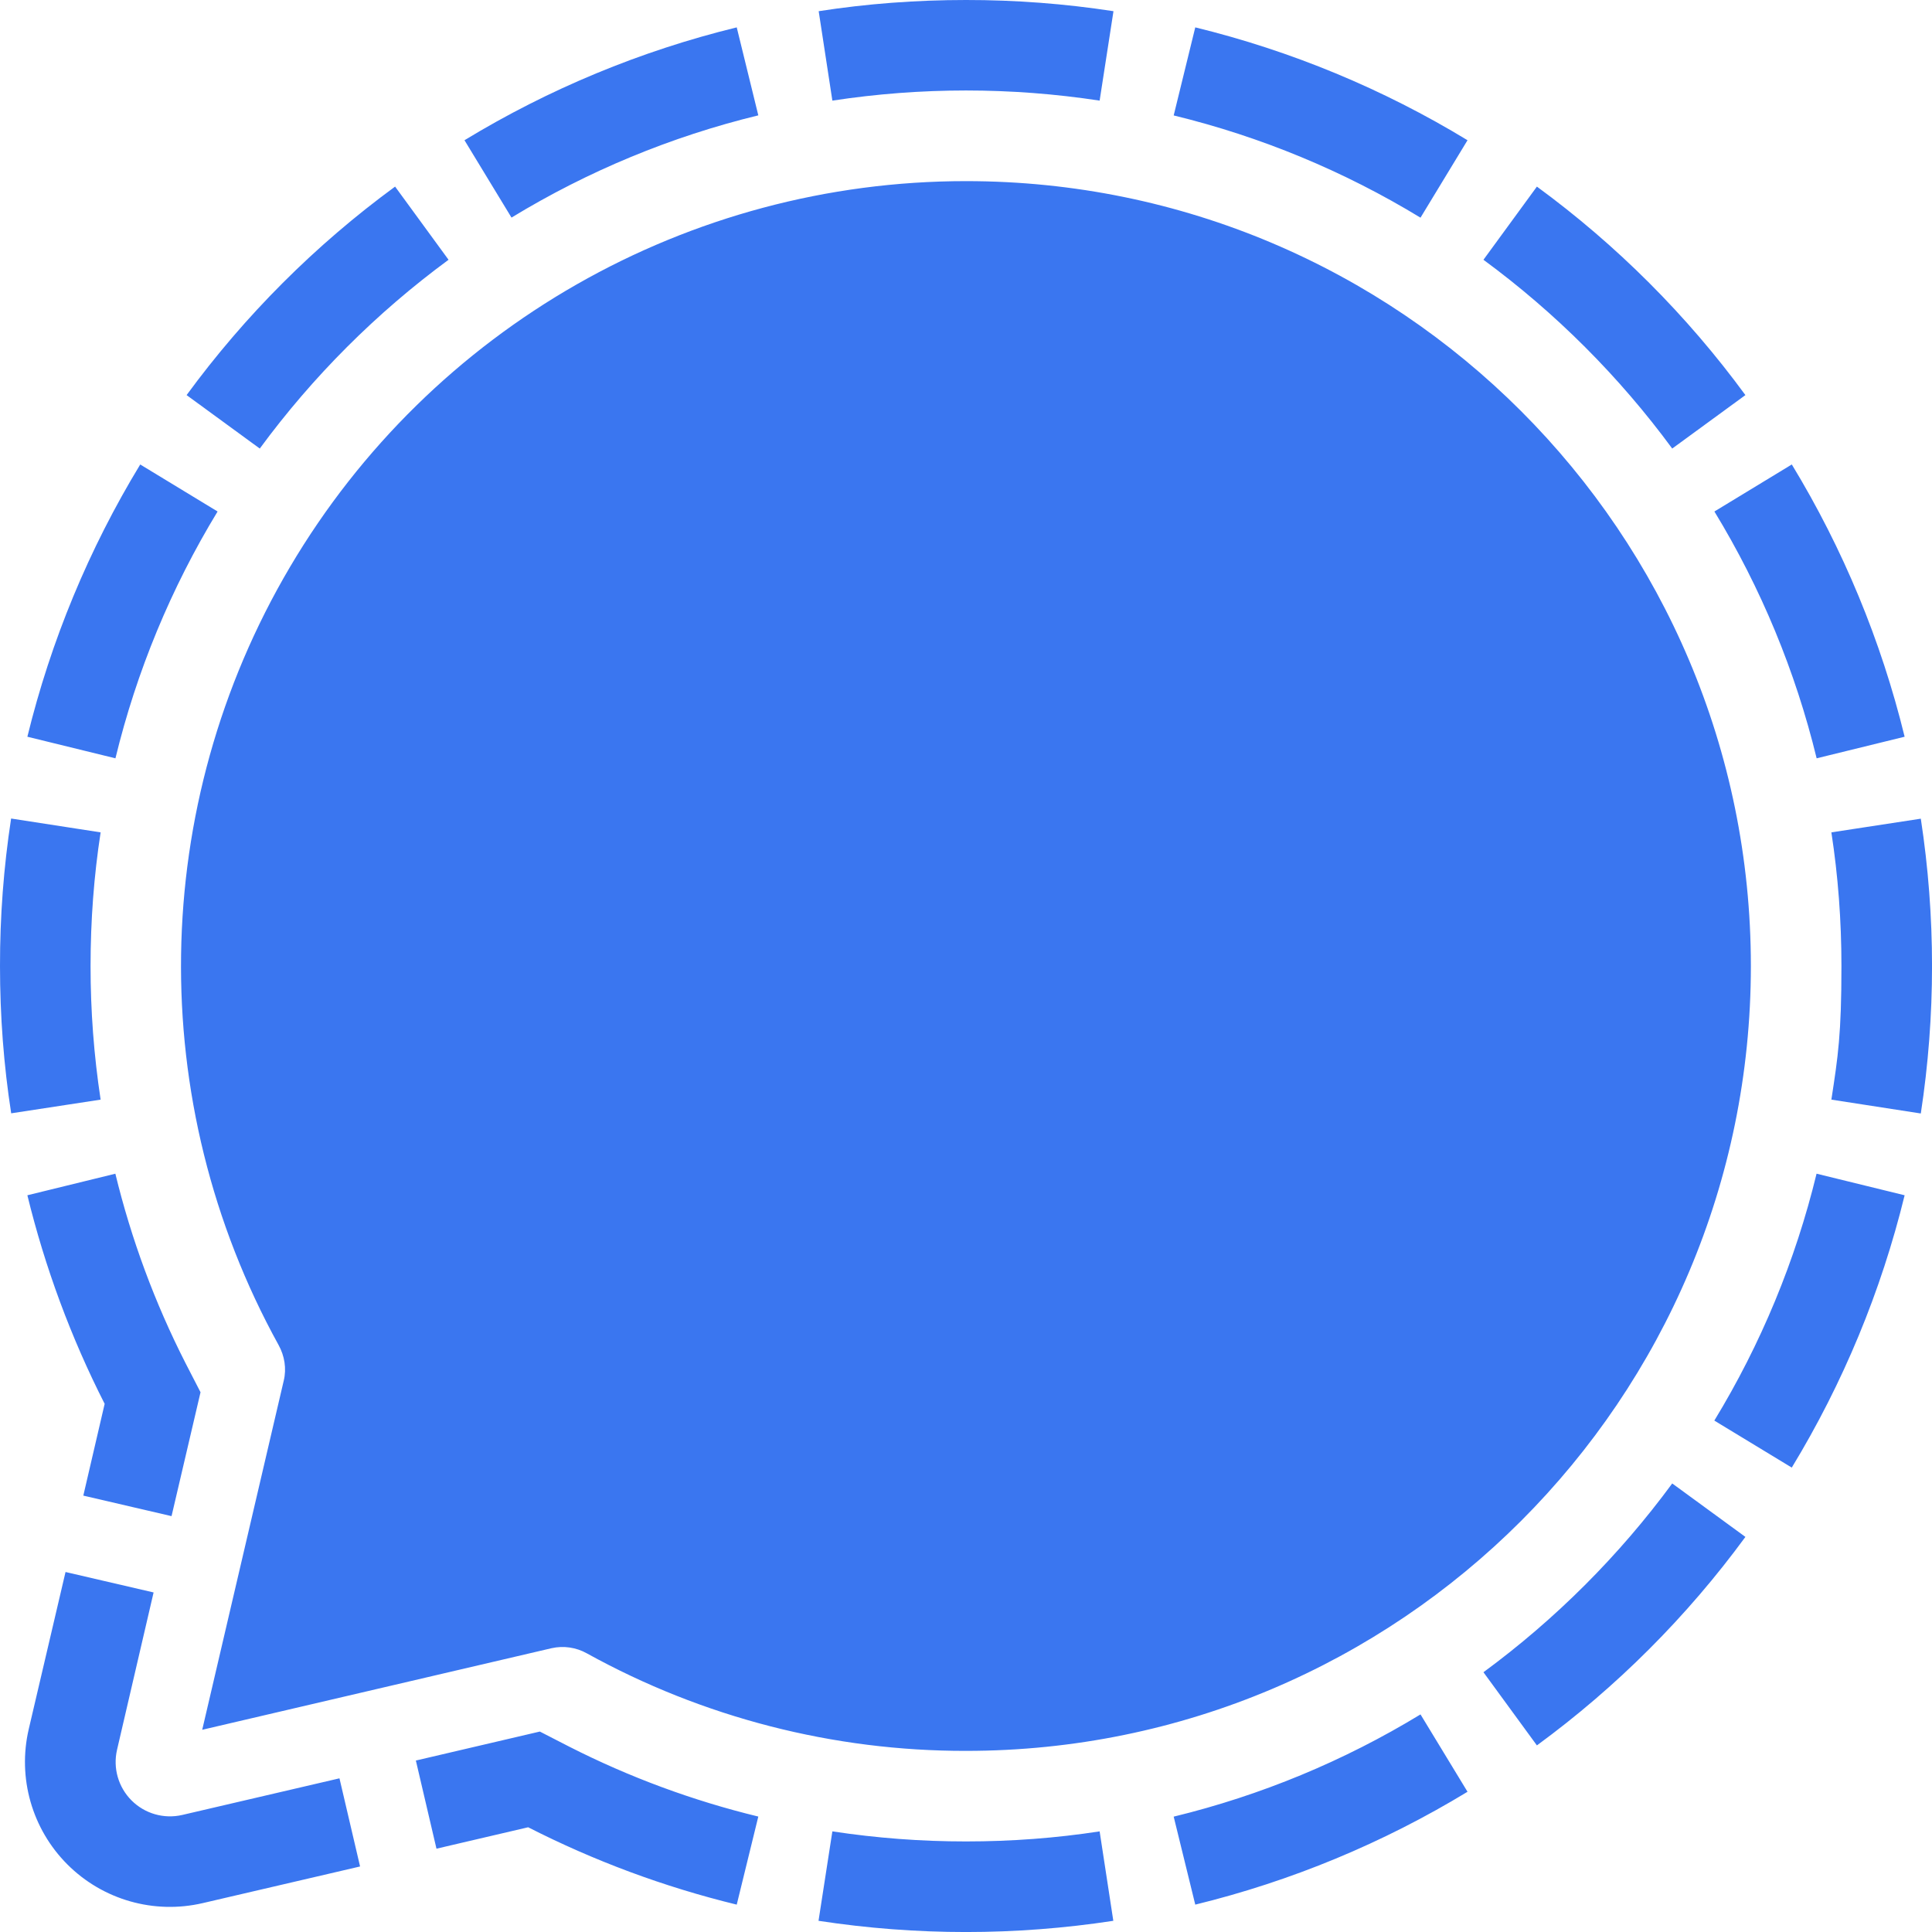
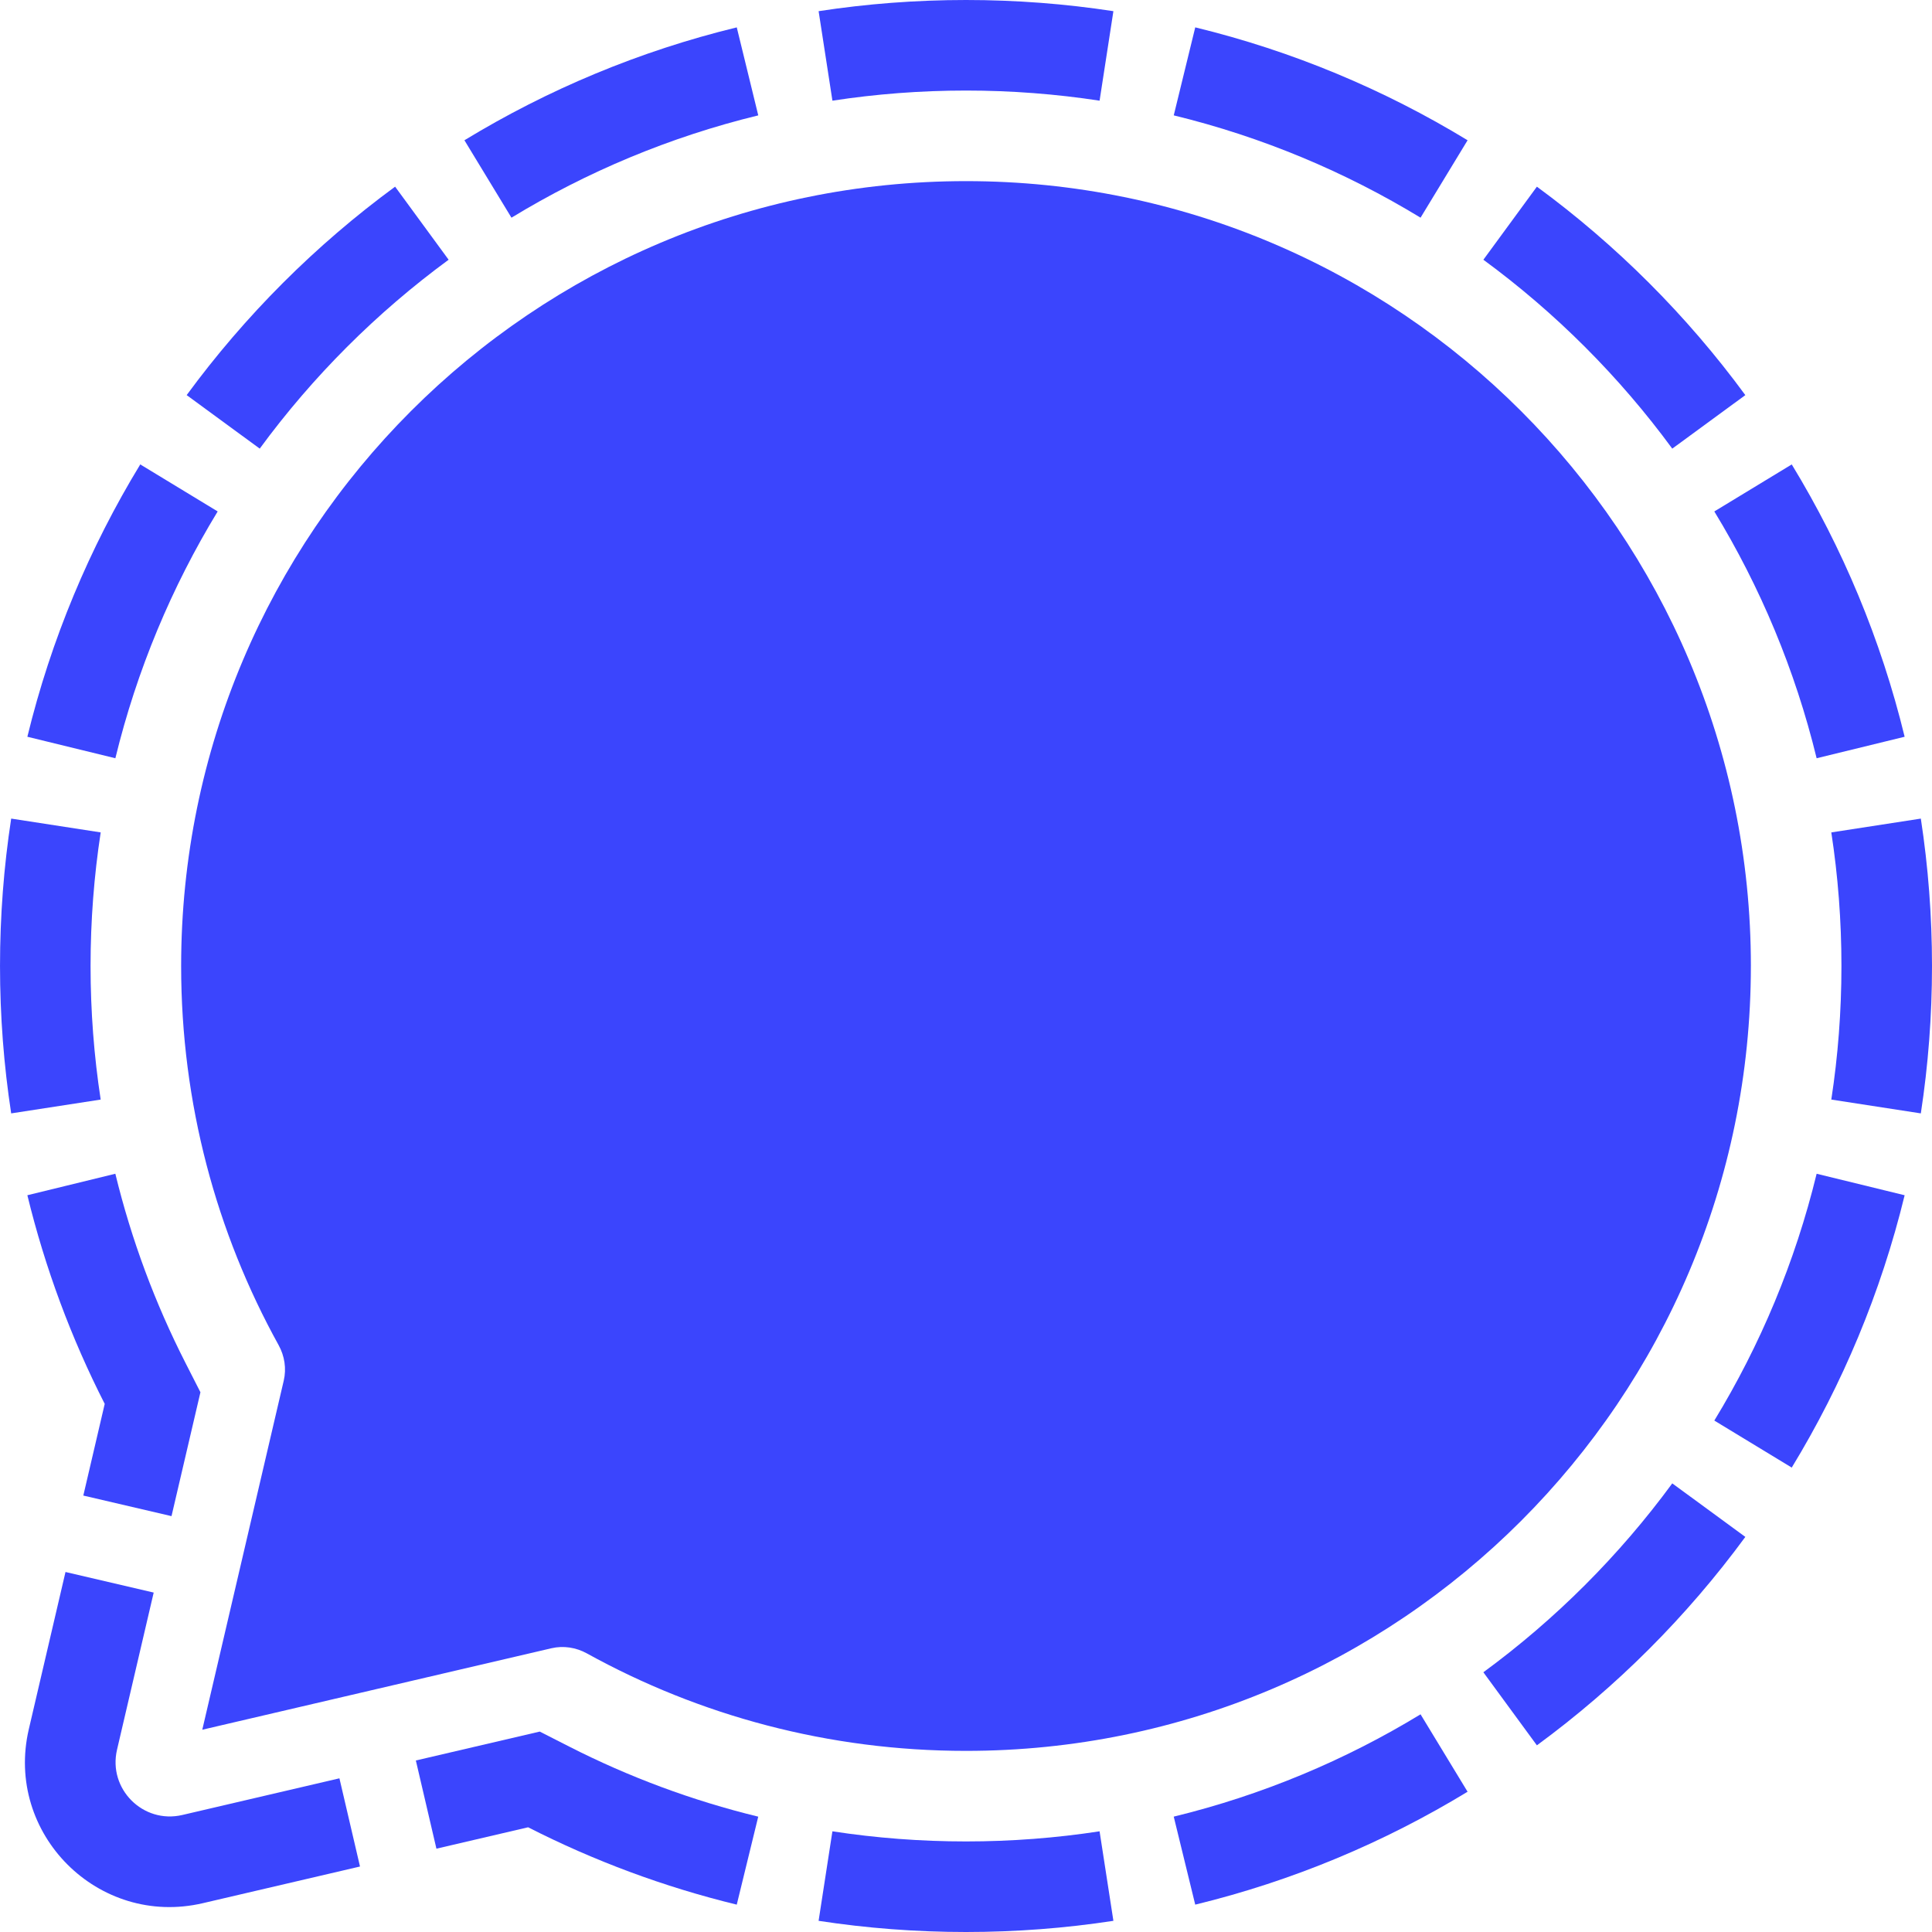
- <svg xmlns="http://www.w3.org/2000/svg" fill="#3A76F0" role="img" viewBox="0 0 24 24">
-   <path d="M12 0q-.934 0-1.83.139l.17 1.111a11 11 0 0 1 3.32 0l.172-1.111A12 12 0 0 0 12 0M9.152.34A12 12 0 0 0 5.77 1.742l.584.961a10.8 10.8 0 0 1 3.066-1.27zm5.696 0-.268 1.094a10.8 10.8 0 0 1 3.066 1.27l.584-.962A12 12 0 0 0 14.848.34M12 2.25a9.75 9.75 0 0 0-8.539 14.459c.074.134.1.292.064.441l-1.013 4.338 4.338-1.013a.62.62 0 0 1 .441.064A9.7 9.7 0 0 0 12 21.75c5.385 0 9.75-4.365 9.75-9.75S17.385 2.25 12 2.25m-7.092.068a12 12 0 0 0-2.59 2.59l.909.664a11 11 0 0 1 2.345-2.345zm14.184 0-.664.909a11 11 0 0 1 2.345 2.345l.909-.664a12 12 0 0 0-2.59-2.59M1.742 5.77A12 12 0 0 0 .34 9.152l1.094.268a10.8 10.8 0 0 1 1.269-3.066zm20.516 0-.961.584a10.8 10.8 0 0 1 1.27 3.066l1.093-.268a12 12 0 0 0-1.402-3.383M.138 10.168A12 12 0 0 0 0 12q0 .934.139 1.83l1.111-.17A11 11 0 0 1 1.125 12q0-.848.125-1.66zm23.723.002-1.111.17q.125.812.125 1.66c0 .848-.042 1.12-.125 1.66l1.111.172a12.1 12.1 0 0 0 0-3.662M1.434 14.58l-1.094.268a12 12 0 0 0 .96 2.591l-.265 1.14 1.096.255.36-1.539-.188-.365a10.8 10.8 0 0 1-.87-2.35m21.133 0a10.8 10.8 0 0 1-1.27 3.067l.962.584a12 12 0 0 0 1.402-3.383zm-1.793 3.848a11 11 0 0 1-2.345 2.345l.664.909a12 12 0 0 0 2.59-2.59zm-19.959 1.1L.357 21.48a1.8 1.8 0 0 0 2.162 2.161l1.954-.455-.256-1.095-1.953.455a.675.675 0 0 1-.81-.81l.454-1.954zm16.832 1.769a10.8 10.8 0 0 1-3.066 1.27l.268 1.093a12 12 0 0 0 3.382-1.402zm-10.94.213-1.54.36.256 1.095 1.139-.266c.814.415 1.683.74 2.591.961l.268-1.094a10.8 10.8 0 0 1-2.35-.869zm3.634 1.24-.172 1.111a12.1 12.1 0 0 0 3.662 0l-.17-1.111q-.812.125-1.66.125a11 11 0 0 1-1.66-.125" />
+ <svg xmlns="http://www.w3.org/2000/svg" role="img" fill="none" height="160" viewBox="0 0 160 160" width="160">
+   <g fill="#3b45fd">
+     <path d="m80 0c4.151 0 8.227.316 12.207.925l-1.144 7.413c-3.607-.552-7.301-.839-11.063-.839-3.761 0-7.455.286-11.062.839l-1.144-7.413c3.98-.609 8.056-.925 12.207-.925z" />
+     <path d="m98.985 2.266-1.78 7.288c7.31 1.779 14.185 4.666 20.439 8.473l3.895-6.411c-6.901-4.201-14.488-7.387-22.554-9.35z" />
+     <path d="m127.279 15.459-4.432 6.051c5.977 4.386 11.257 9.666 15.643 15.644l6.051-4.432c-4.84-6.596-10.666-12.422-17.262-17.262z" />
+     <path d="m148.384 38.462-6.411 3.894c3.807 6.254 6.694 13.13 8.473 20.439l7.288-1.78c-1.963-8.066-5.149-15.653-9.35-22.554z" />
+     <path d="m159.075 67.793-7.414 1.144c.553 3.607.839 7.301.839 11.062 0 3.761-.286 7.456-.839 11.063l7.414 1.144c.609-3.98.925-8.057.925-12.207 0-4.15-.316-8.227-.925-12.207z" />
+     <path d="m141.973 117.645c3.807-6.255 6.694-13.13 8.473-20.44l7.288 1.78c-1.963 8.066-5.149 15.653-9.35 22.554z" />
+     <path d="m138.49 122.847 6.051 4.432c-4.84 6.596-10.666 12.422-17.262 17.262l-4.433-6.051c5.978-4.386 11.258-9.666 15.644-15.643z" />
+     <path d="m117.644 141.973 3.894 6.411c-6.901 4.201-14.488 7.387-22.554 9.35l-1.78-7.288c7.309-1.779 14.185-4.666 20.439-8.473z" />
+     <path d="m91.062 151.661 1.145 7.414c-3.98.609-8.056.925-12.207.925-4.151 0-8.227-.316-12.207-.925l1.144-7.413c3.605.552 7.3.838 11.063.838 3.761 0 7.455-.286 11.062-.839z" />
+     <path d="m62.794 150.448-1.779 7.286c-6.059-1.475-11.848-3.639-17.279-6.406l-7.593 1.772-1.704-7.304 10.26-2.394 2.441 1.243c4.919 2.506 10.162 4.467 15.654 5.803z" />
+     <path d="m28.11 147.273 1.704 7.304-13.014 3.036c-8.661 2.021-16.434-5.752-14.413-14.412l3.037-13.015 7.304 1.704-3.037 13.015c-.758 3.248 2.157 6.162 5.405 5.405z" />
+     <path d="m14.204 125.56-7.304-1.704 1.772-7.593c-2.767-5.431-4.931-11.22-6.406-17.279l7.286-1.779c1.336 5.491 3.297 10.735 5.803 15.654l1.244 2.441z" />
+     <path d="m8.338 91.062-7.412 1.144c-.609-3.98-.925-8.056-.925-12.207 0-4.151.316-8.227.925-12.207l7.413 1.144c-.552 3.607-.839 7.301-.839 11.063 0 3.763.286 7.457.838 11.062z" />
+     <path d="m9.554 62.795-7.288-1.78c1.963-8.066 5.149-15.653 9.35-22.554l6.411 3.894c-3.807 6.254-6.694 13.13-8.473 20.439z" />
+     <path d="m21.51 37.153-6.051-4.432c4.84-6.596 10.666-12.422 17.262-17.262l4.432 6.051c-5.977 4.386-11.258 9.666-15.644 15.644z" />
+     <path d="m42.356 18.027-3.894-6.411c6.901-4.201 14.488-7.386 22.554-9.349l1.78 7.288c-7.31 1.779-14.185 4.666-20.439 8.473z" />
+     <path d="m145 80c0 35.899-29.101 65-65 65-11.387 0-22.089-2.928-31.396-8.072-.896-.495-1.942-.658-2.939-.426l-28.913 6.747 6.747-28.914c.233-.997.069-2.043-.426-2.939-5.144-9.307-8.072-20.009-8.072-31.396 0-35.898 29.102-65 65-65 35.899 0 65 29.102 65 65z" />
+   </g>
</svg>
